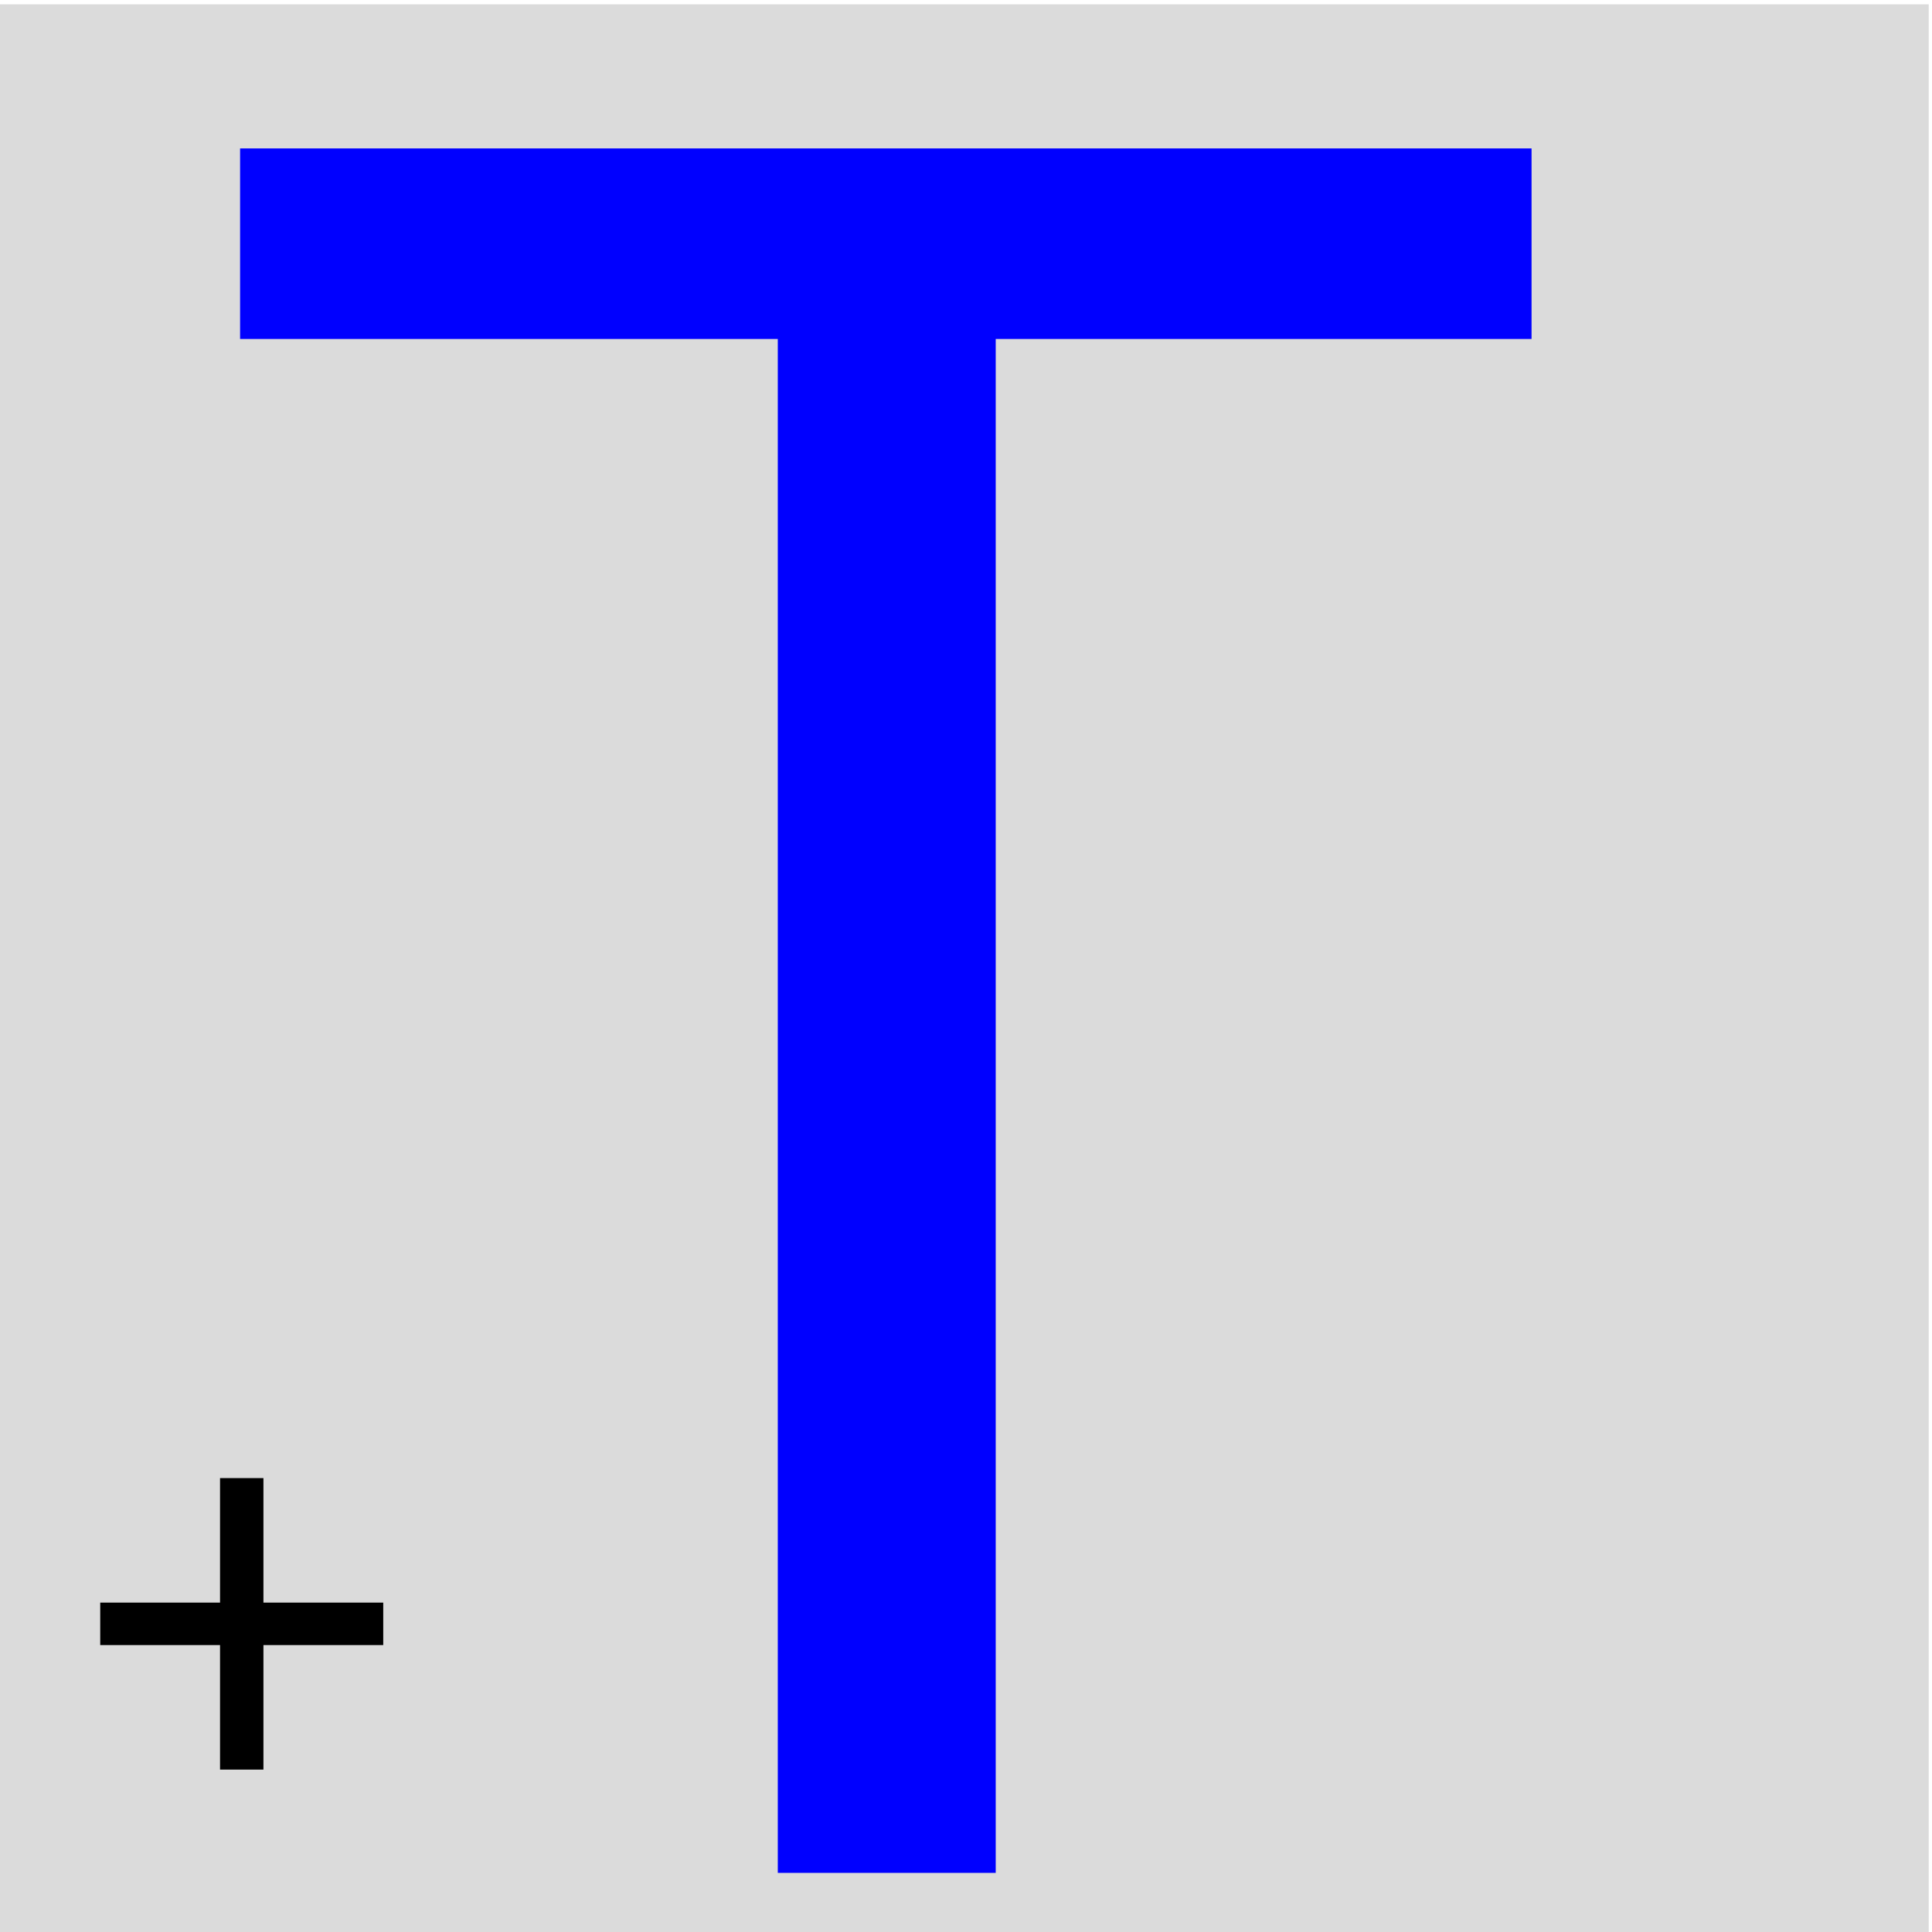
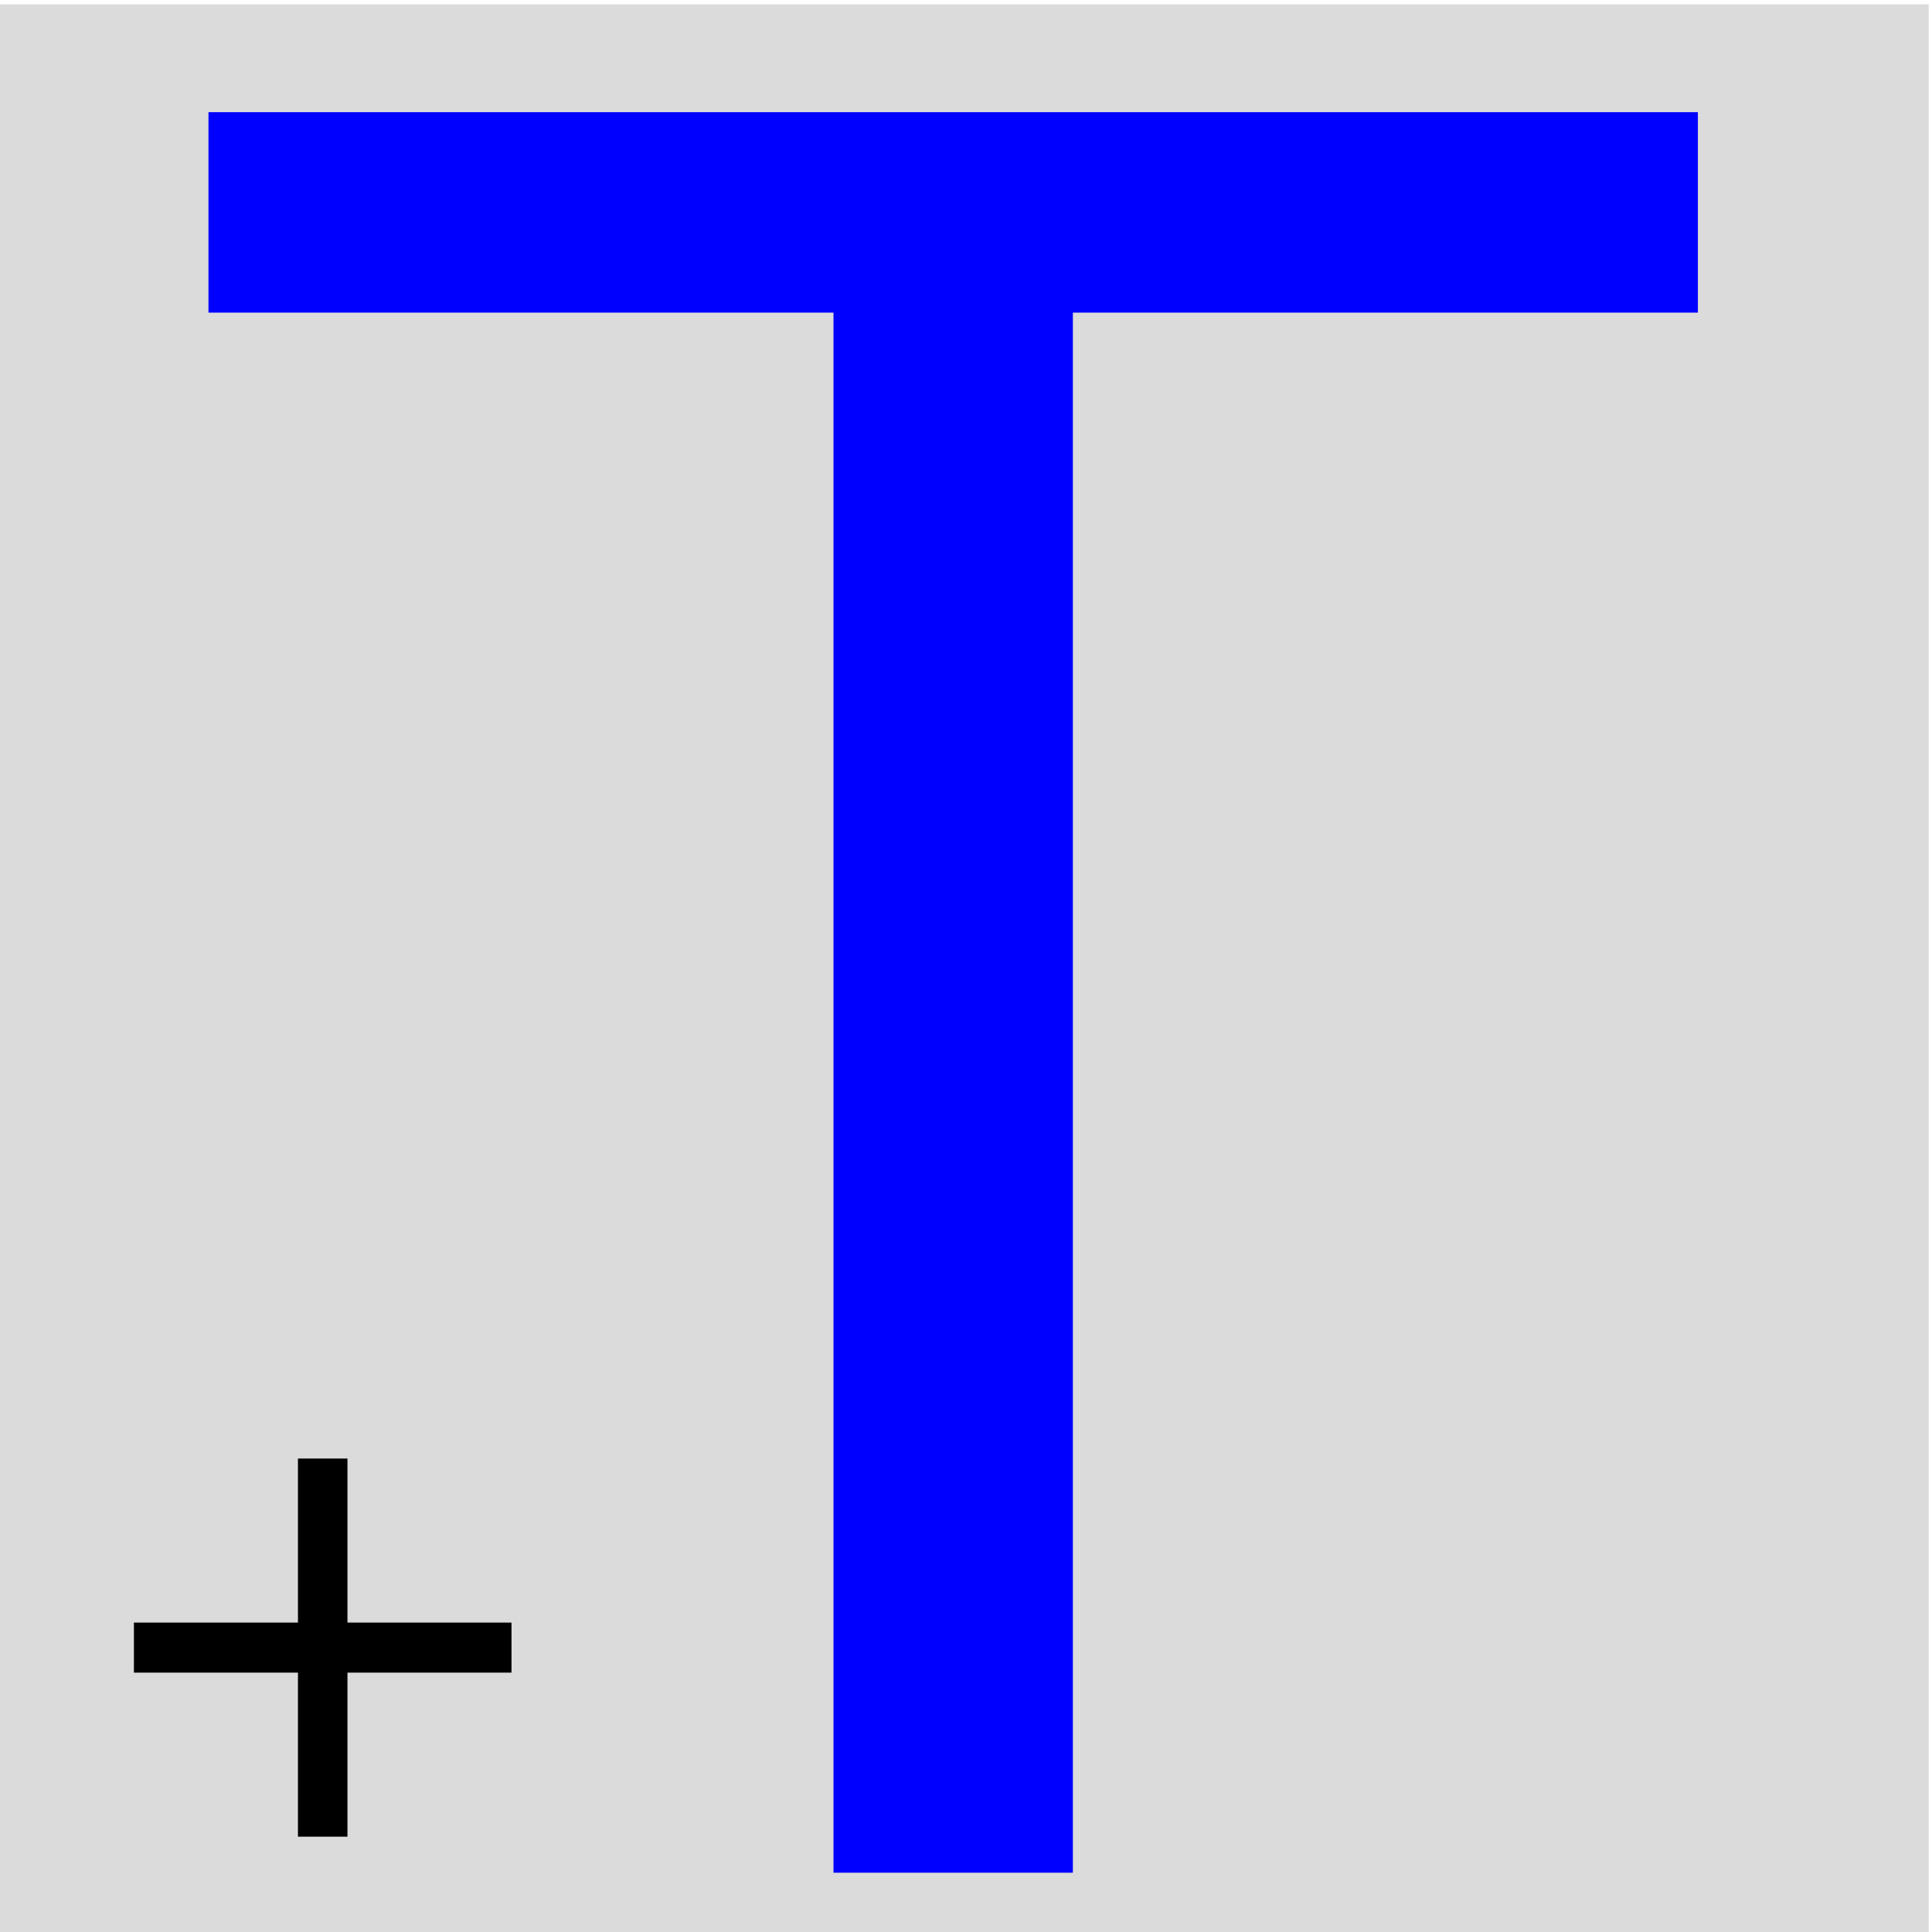
- <svg xmlns="http://www.w3.org/2000/svg" width="32" height="32" viewBox="0 0 32 32" id="svg11999" version="1.1">
+ <svg xmlns="http://www.w3.org/2000/svg" version="1.1" id="svg11999" viewBox="0 0 32 32" height="32" width="32">
  <defs id="defs12001" />
-   <g id="layer1" transform="translate(0,-1020.362)">
-     <rect style="fill:#dbdbdb;fill-opacity:1" id="rect6120" width="31.946" height="31.929" x="0" y="1020.434" />
-     <text xml:space="preserve" style="font-style:normal;font-weight:normal;font-size:40px;line-height:125%;font-family:Sans;letter-spacing:0px;word-spacing:0px;fill:#0000ff;fill-opacity:1;stroke:none;stroke-width:1px;stroke-linecap:butt;stroke-linejoin:miter;stroke-opacity:1;" x="3.571" y="1051.38" id="text12084">
-       <tspan id="tspan12086" x="3.571" y="1051.38">T</tspan>
-     </text>
-     <text xml:space="preserve" style="font-style:normal;font-weight:normal;font-size:9.991px;line-height:125%;font-family:Sans;letter-spacing:0px;word-spacing:0px;fill:#000000;fill-opacity:1;stroke:none;stroke-width:1px;stroke-linecap:butt;stroke-linejoin:miter;stroke-opacity:1" x="1.159" y="1050.784" id="text12088">
-       <tspan id="tspan12090" x="1.159" y="1050.784">+</tspan>
-     </text>
+   <g transform="translate(0,-1020.362)" id="layer1">
+     <rect y="1020.434" x="0" height="31.929" width="31.946" id="rect6120" style="fill:#dbdbdb;fill-opacity:1" />
+     <g id="text12084" style="font-style:normal;font-weight:normal;font-size:40px;line-height:125%;font-family:Sans;letter-spacing:0px;word-spacing:0px;fill:#0000ff;fill-opacity:1;stroke:none;stroke-width:1px;stroke-linecap:butt;stroke-linejoin:miter;stroke-opacity:1">
+       <path id="path4139" style="" d="m 3.454,1022.22 24.668,0 0,3.32 -10.352,0 0,25.84 -3.965,0 0,-25.84 -10.352,0 0,-3.32 z" />
+     </g>
+     <g id="text12088" style="font-style:normal;font-weight:normal;font-size:9.991px;line-height:125%;font-family:Sans;letter-spacing:0px;word-spacing:0px;fill:#000000;fill-opacity:1;stroke:none;stroke-width:1px;stroke-linecap:butt;stroke-linejoin:miter;stroke-opacity:1">
+       <path id="path4142" style="" d="m 5.755,1044.52 0,2.717 2.717,0 0,0.829 -2.717,0 0,2.717 -0.82,0 0,-2.717 -2.717,0 0,-0.829 2.717,0 0,-2.717 0.82,0 z" />
+     </g>
  </g>
</svg>
